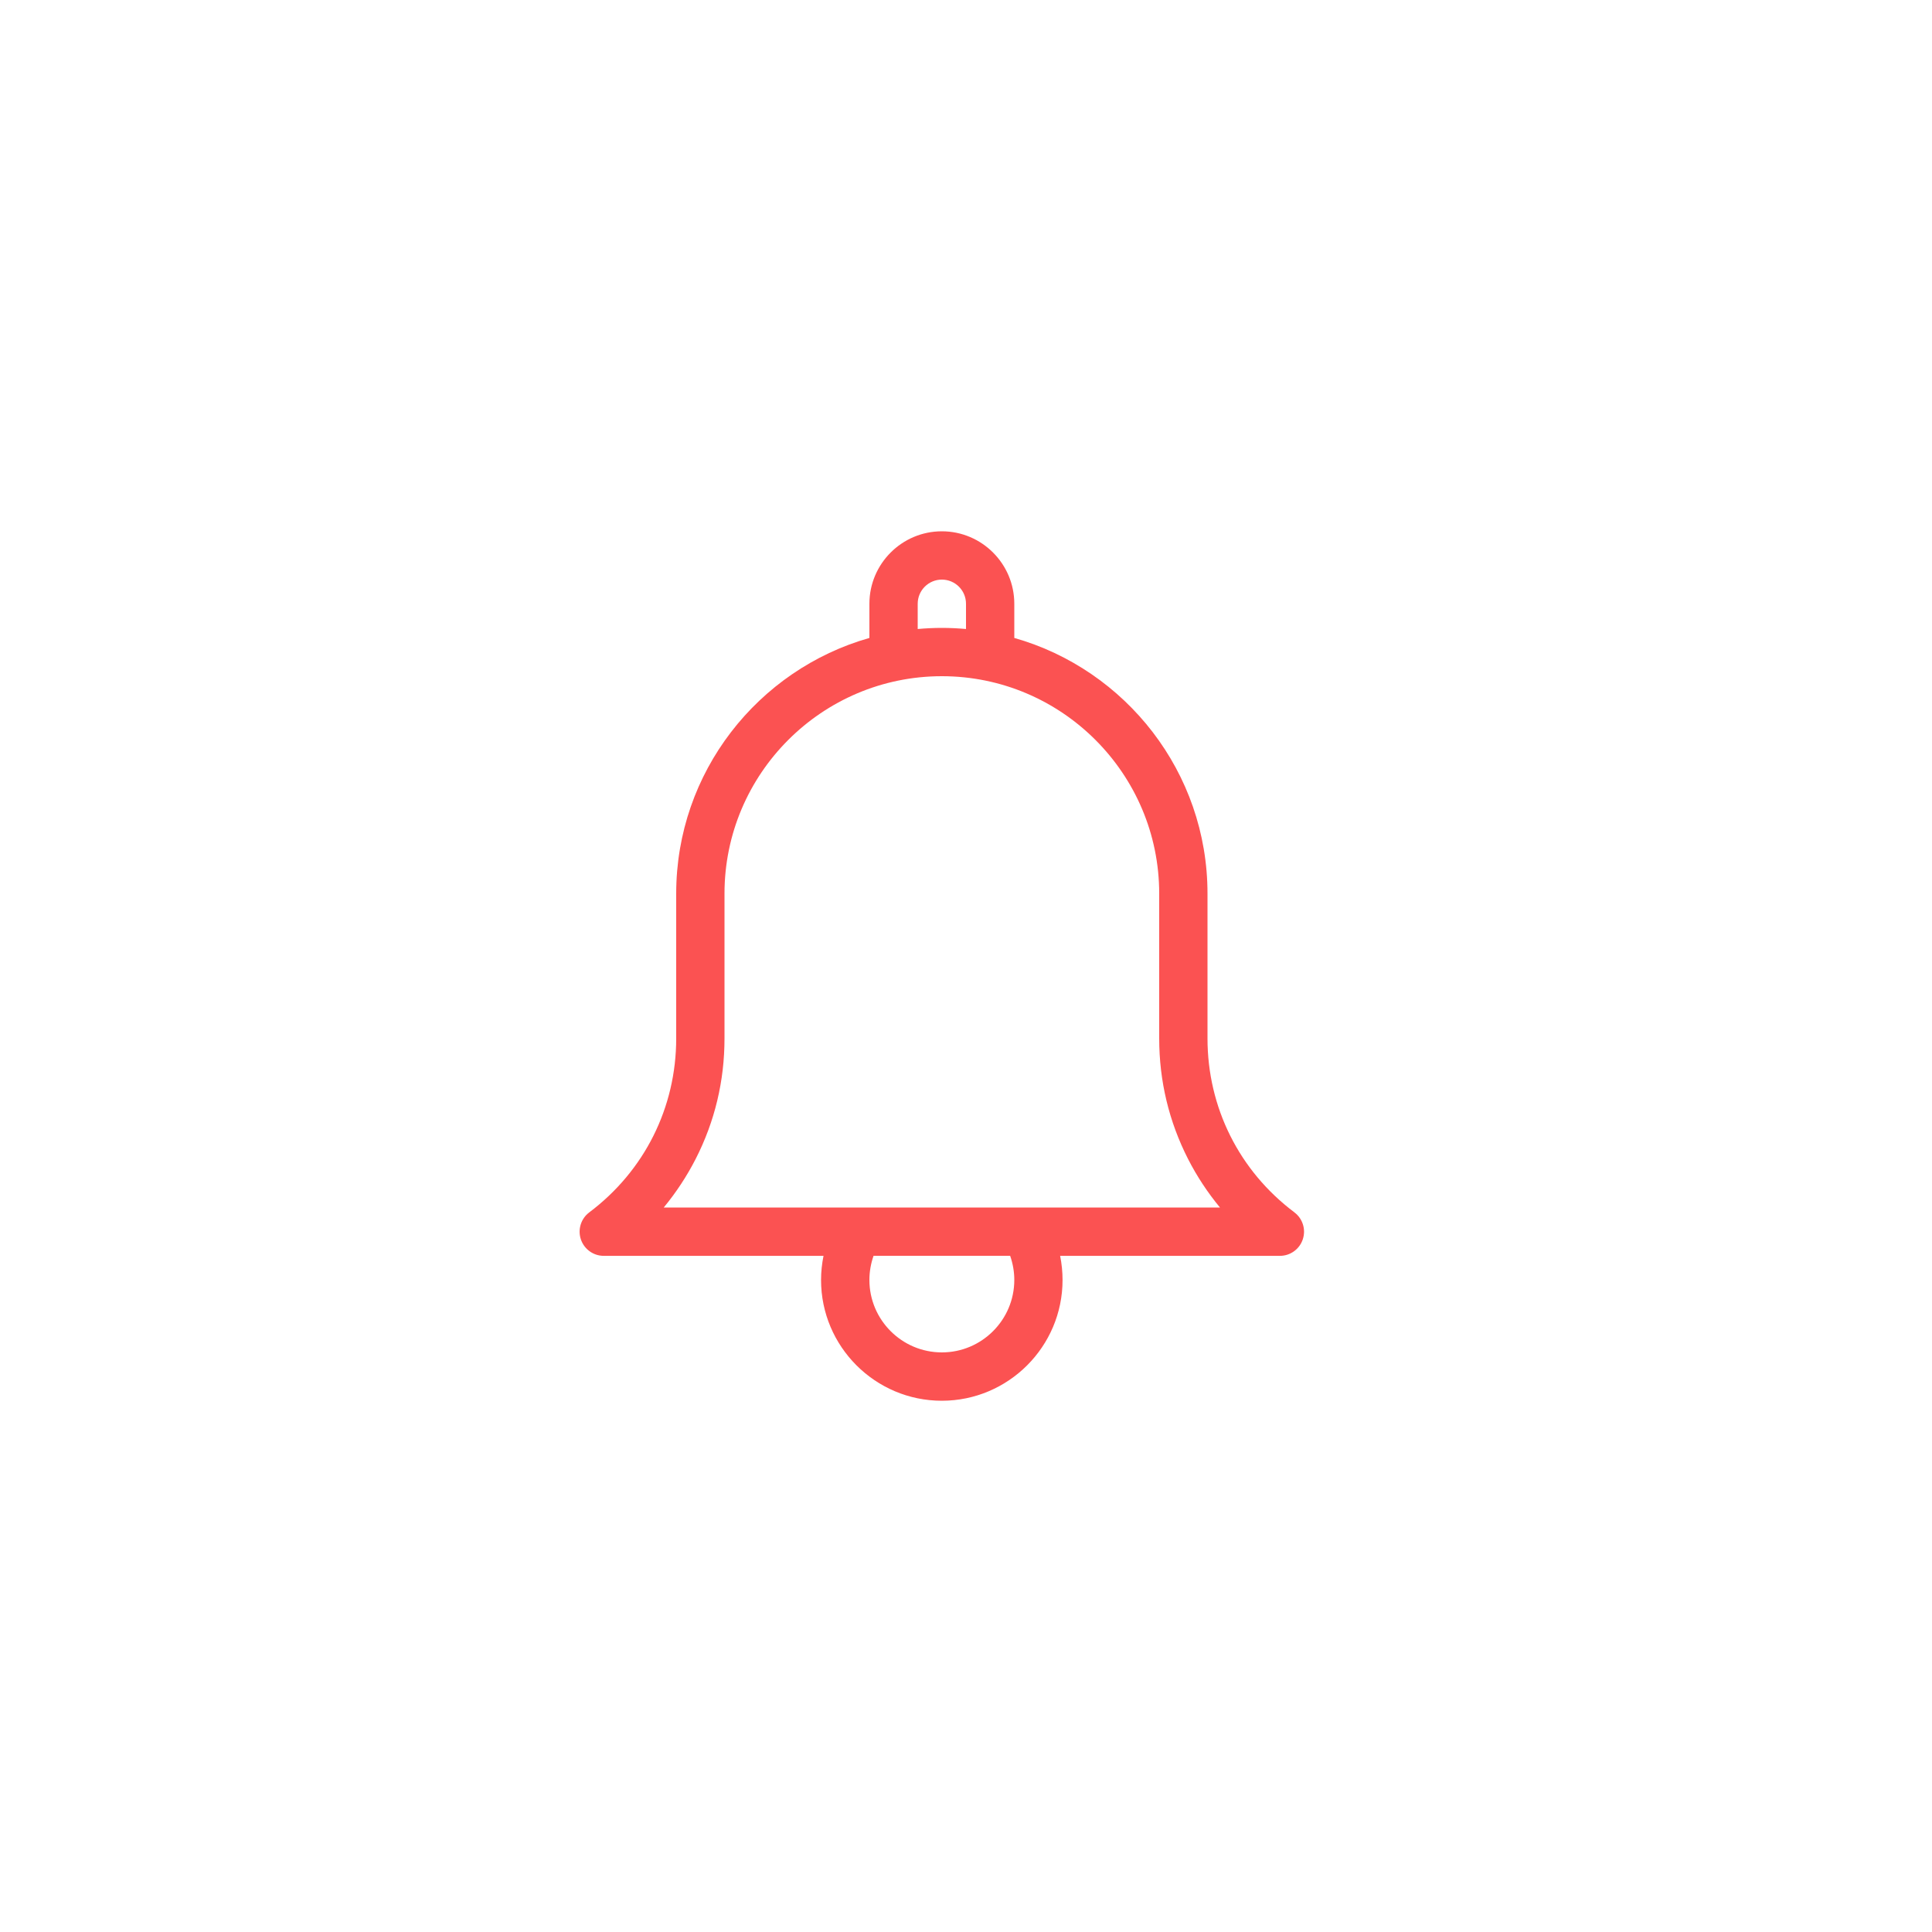
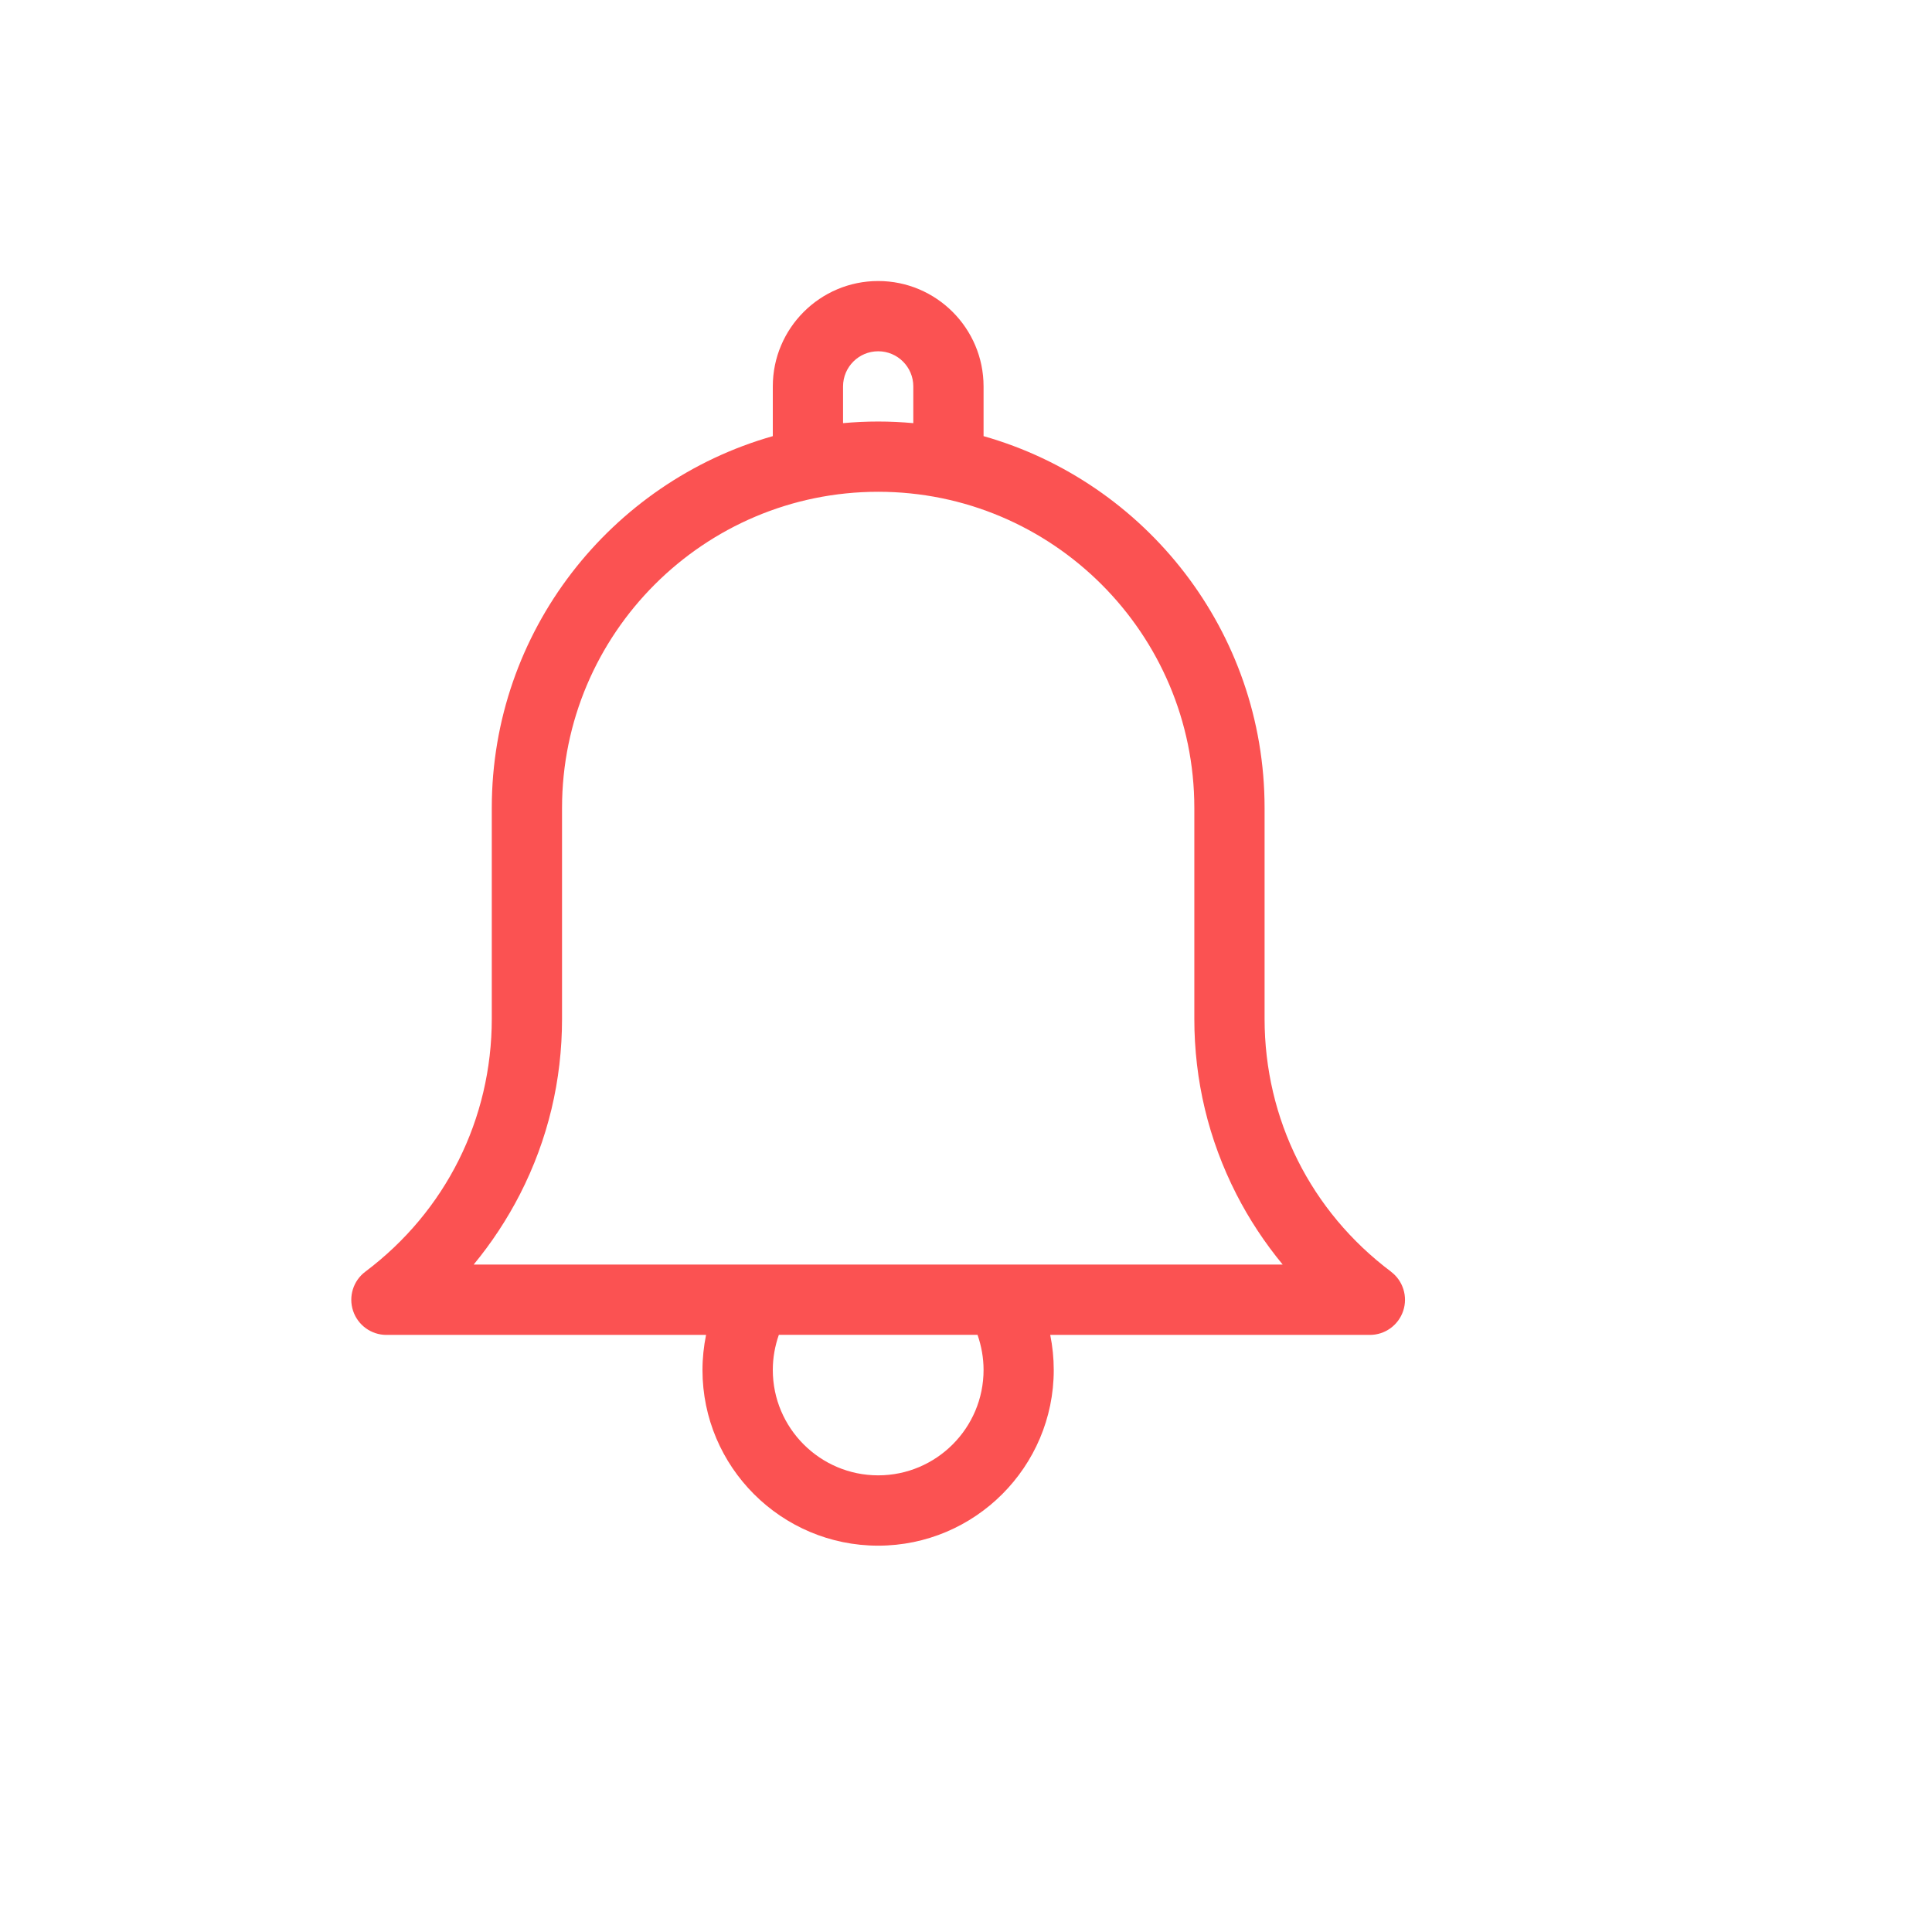
- <svg xmlns="http://www.w3.org/2000/svg" version="1.1" width="35" height="35" viewBox="-10 -10 40 40">
+ <svg xmlns="http://www.w3.org/2000/svg" version="1.1" width="30" height="30" viewBox="-3 -3 27.5 27.5">
  <path fill="#FB5252" d="M16.8 15.101c-1.144-0.859-1.8-2.172-1.8-3.601v-3c0-2.513-1.694-4.638-4-5.292l-0-0.708c0-0.827-0.673-1.5-1.5-1.5s-1.5 0.673-1.5 1.5v0.708c-2.306 0.655-4 2.779-4 5.292v3c0 1.429-0.656 2.741-1.8 3.601-0.172 0.129-0.242 0.354-0.174 0.558s0.259 0.342 0.474 0.342h4.55c-0.033 0.164-0.051 0.331-0.051 0.5 0 1.378 1.122 2.5 2.5 2.5s2.5-1.122 2.5-2.5c0-0.168-0.017-0.336-0.050-0.5h4.55c0.215 0 0.406-0.138 0.474-0.342s-0.002-0.429-0.174-0.558zM9 2.5c0-0.276 0.224-0.5 0.5-0.5s0.5 0.224 0.5 0.5v0.523c-0.165-0.015-0.331-0.023-0.5-0.023s-0.335 0.008-0.5 0.023v-0.523zM11 16.5c0 0.827-0.673 1.5-1.5 1.5s-1.5-0.673-1.5-1.5c0-0.171 0.030-0.34 0.086-0.5h2.828c0.056 0.16 0.086 0.329 0.086 0.5zM3.742 15c0.255-0.309 0.477-0.646 0.659-1.001 0.398-0.778 0.599-1.619 0.599-2.499v-3c0-2.481 2.019-4.5 4.5-4.5s4.5 2.019 4.5 4.5v3c0 0.88 0.202 1.721 0.599 2.499 0.182 0.356 0.404 0.692 0.659 1.001h-11.517z" />
</svg>
